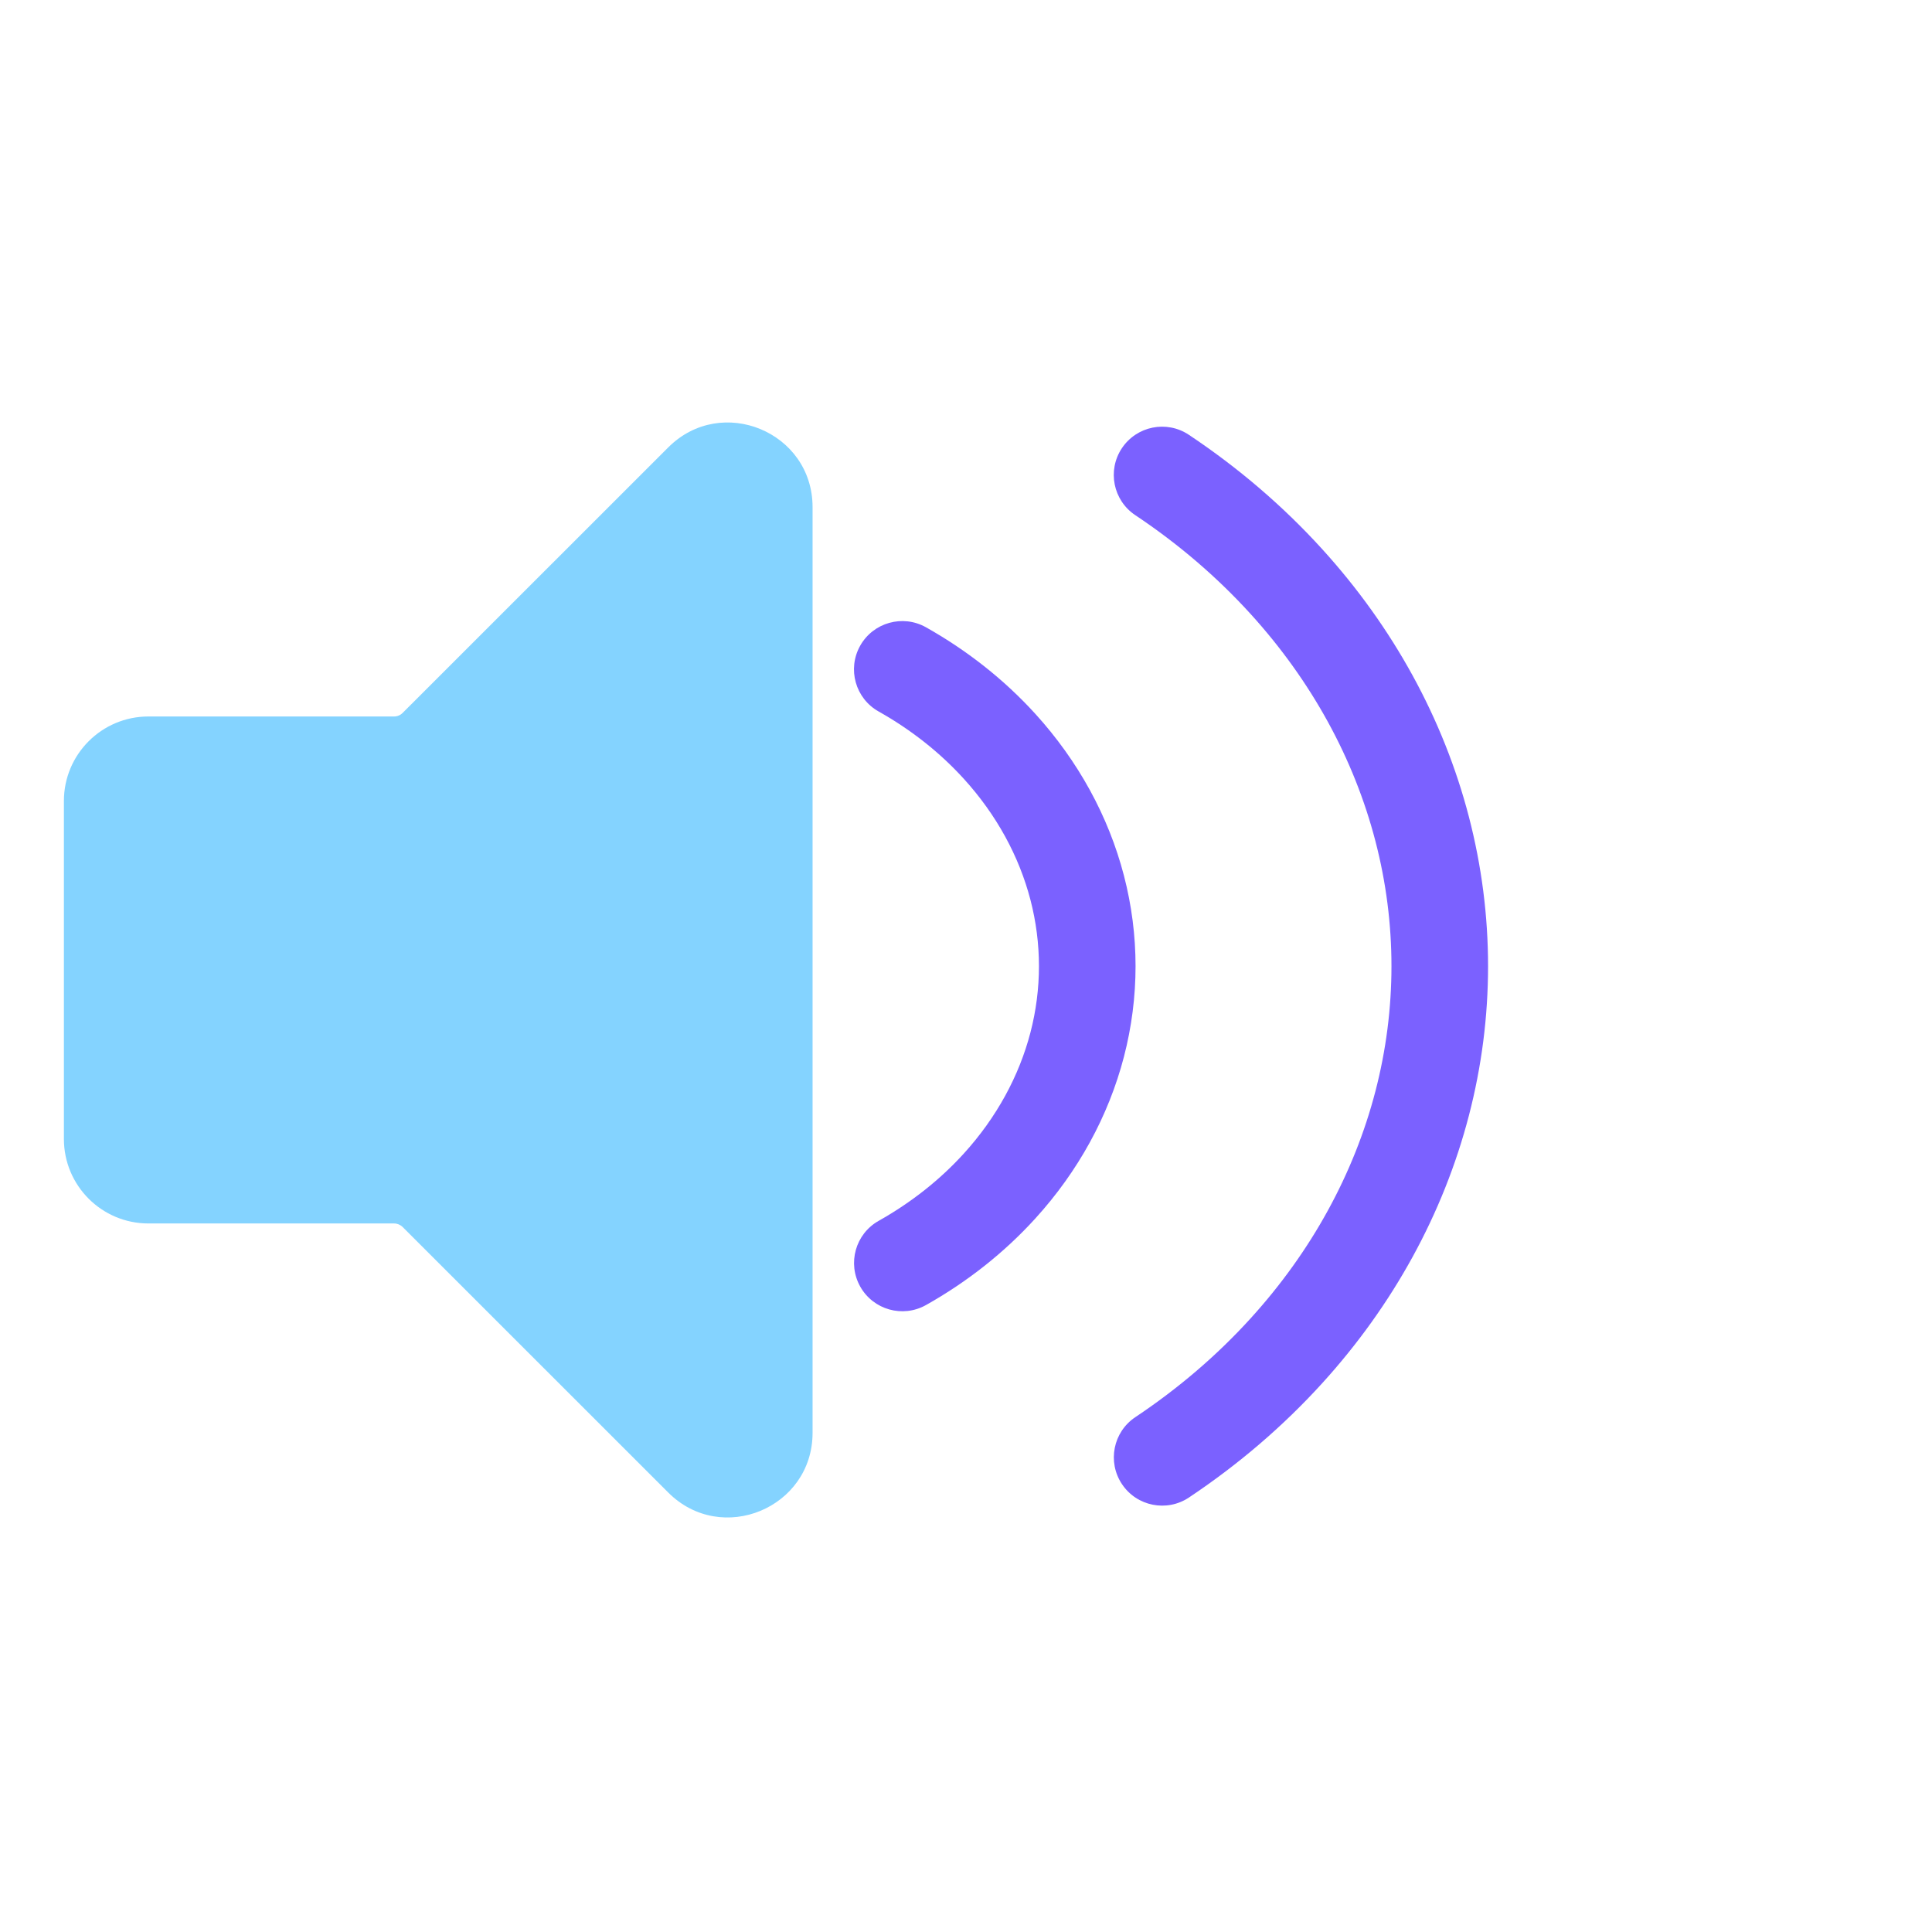
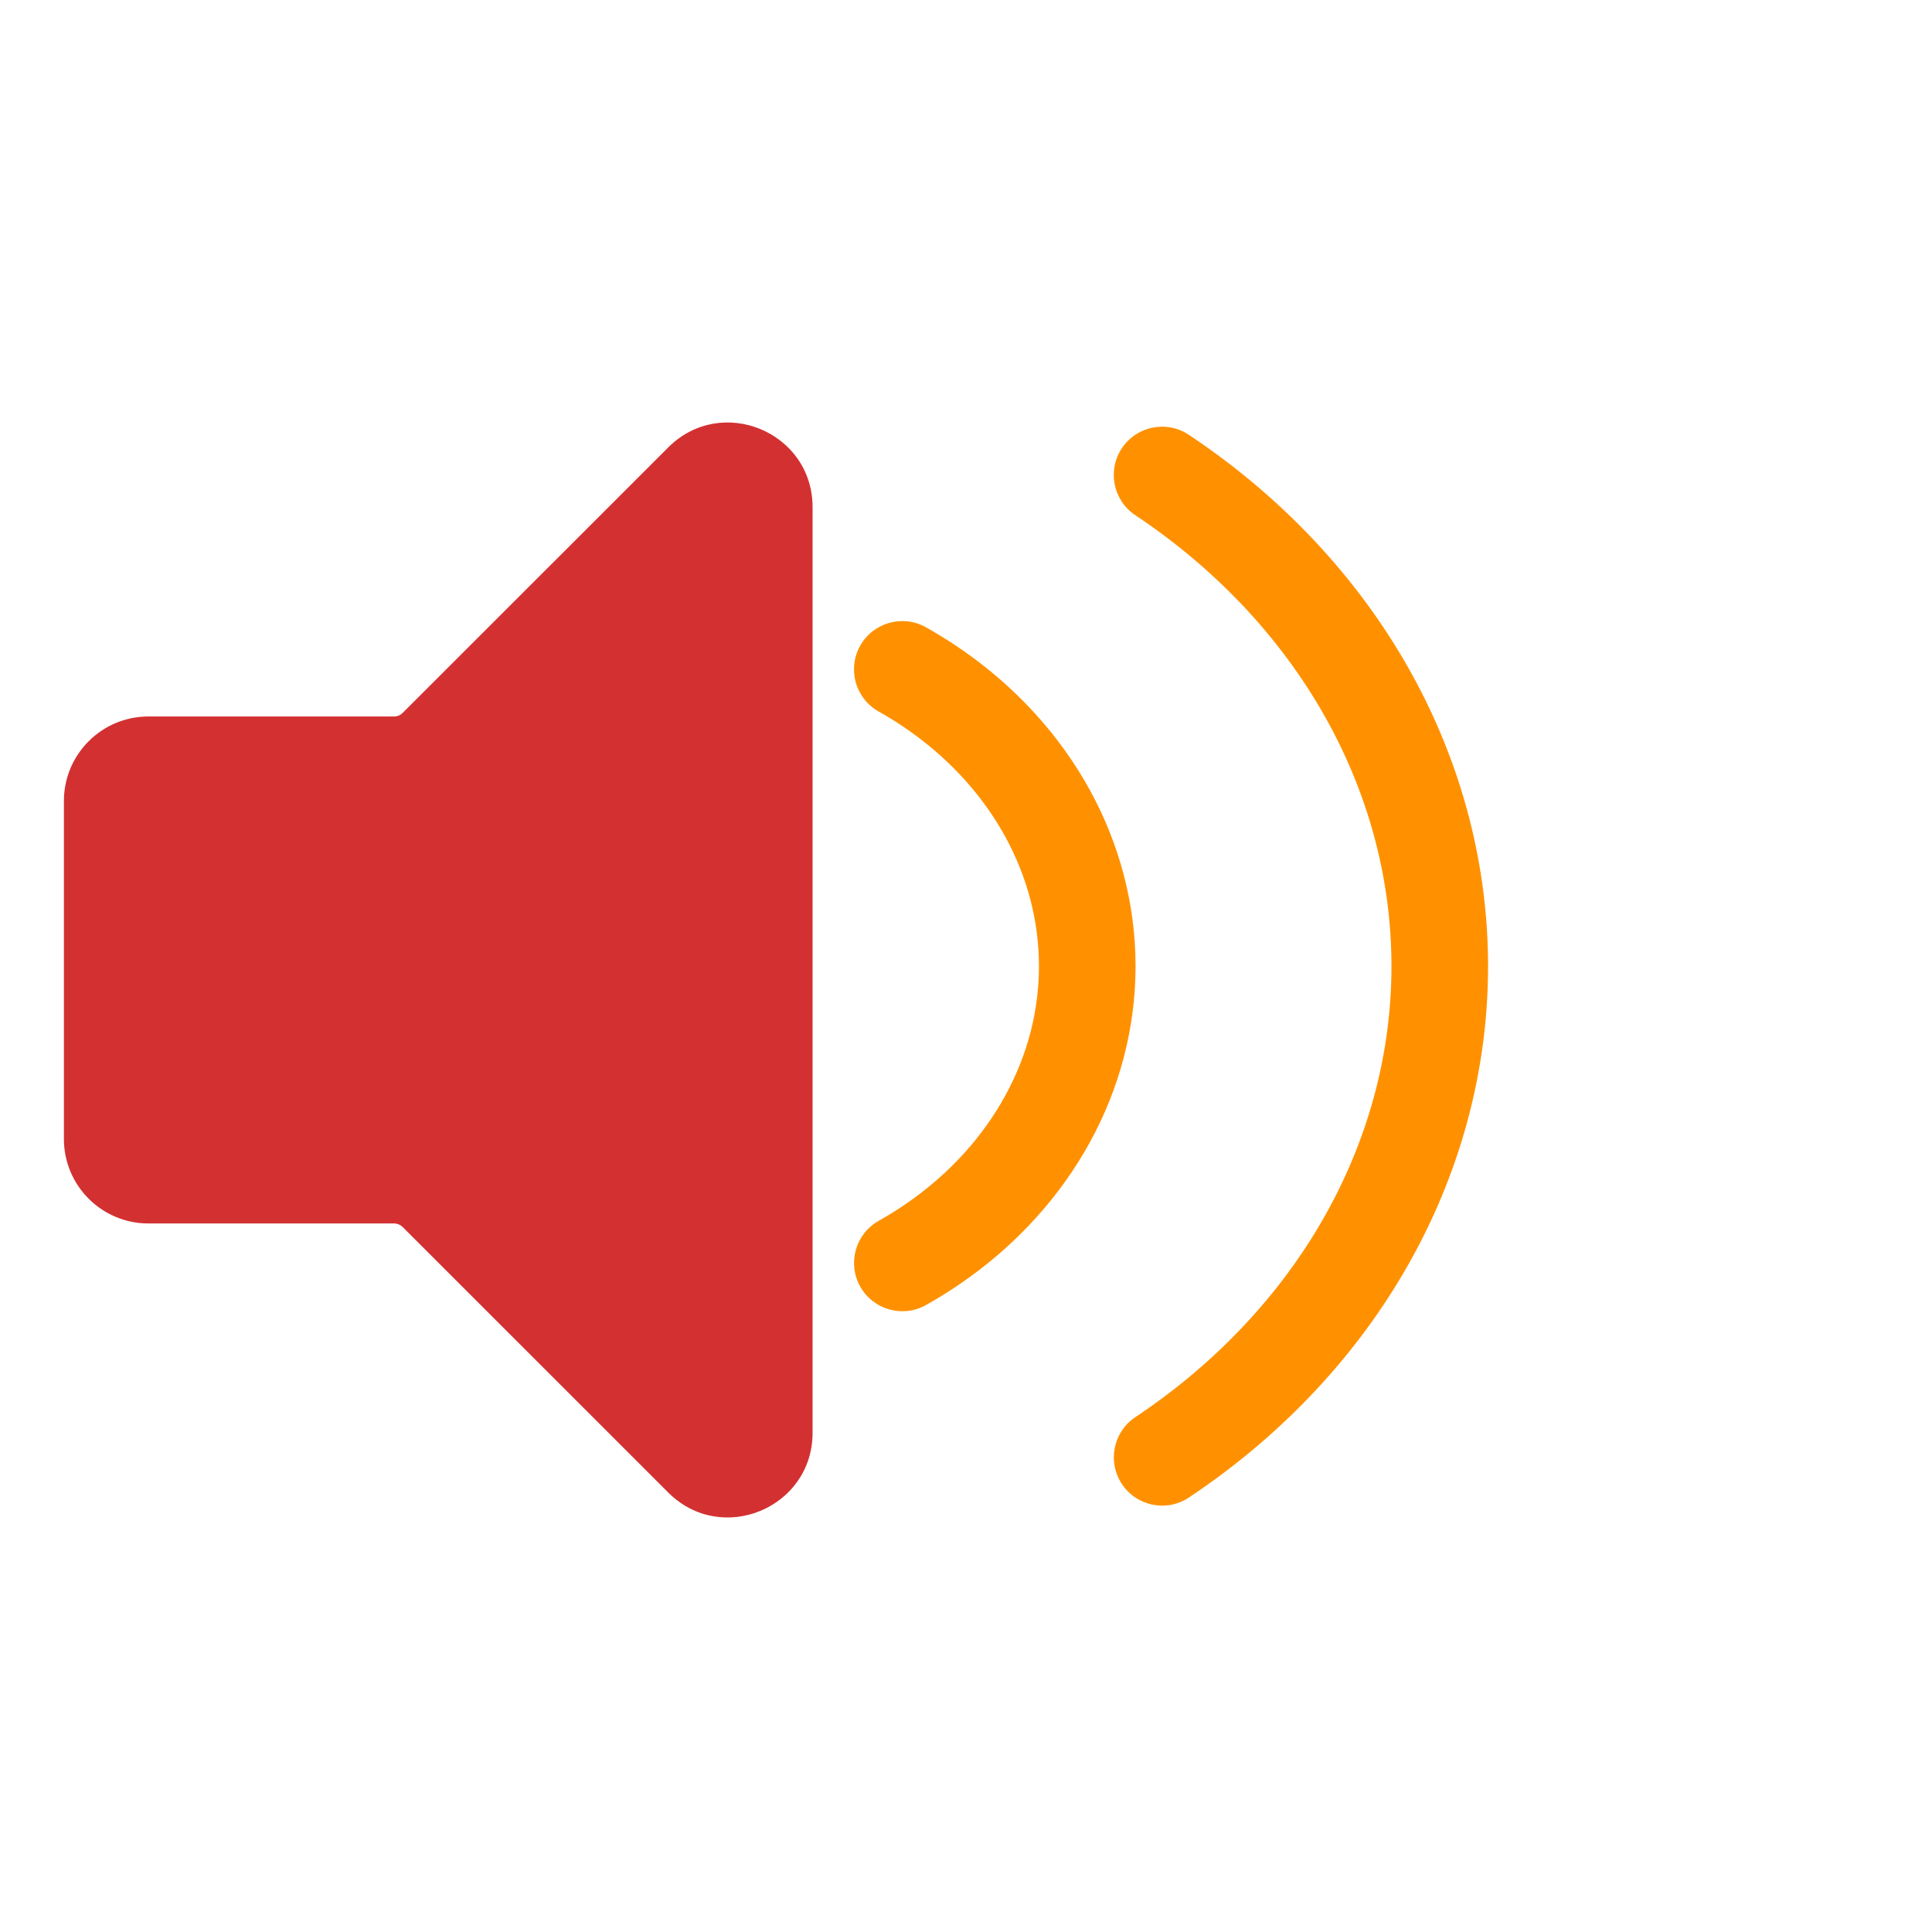
<svg viewBox="0 0 80 80" fill="none">
-   <path fill-rule="evenodd" clip-rule="evenodd" d="M17.732 49.747C17.357 49.372 16.848 49.161 16.318 49.161H6.146C5.042 49.161 4.146 48.266 4.146 47.161V33.168C4.146 32.063 5.042 31.168 6.146 31.168H16.319C16.849 31.168 17.357 30.957 17.732 30.582L28.733 19.586C29.993 18.327 32.147 19.219 32.147 21.001V21.17V58.156V59.328C32.147 61.11 29.993 62.002 28.733 60.743L17.732 49.747Z" fill="#84D3FF" class="fill-blue" />
-   <path d="M32.147 21.17H33.647V21.17L32.147 21.17ZM28.733 60.743L29.793 59.682L28.733 60.743ZM32.147 21.001L30.646 21.001L32.147 21.001ZM17.732 30.582L16.672 29.521L17.732 30.582ZM17.732 49.747L16.672 50.807L17.732 49.747ZM16.318 47.661H6.146V50.661H16.318V47.661ZM5.646 47.161V33.168H2.646V47.161H5.646ZM6.146 32.668H16.319V29.668H6.146V32.668ZM18.793 31.643L29.793 20.647L27.672 18.525L16.672 29.521L18.793 31.643ZM30.646 21.001V21.17L33.647 21.17V21.001L30.646 21.001ZM30.646 21.17V58.156H33.647V21.17H30.646ZM30.646 58.156V59.328H33.647V58.156H30.646ZM29.793 59.682L18.793 48.686L16.672 50.807L27.672 61.804L29.793 59.682ZM30.646 59.328C30.646 59.774 30.108 59.997 29.793 59.682L27.672 61.804C29.877 64.008 33.647 62.446 33.647 59.328H30.646ZM29.793 20.647C30.108 20.332 30.646 20.555 30.646 21.001L33.647 21.001C33.647 17.883 29.877 16.321 27.672 18.525L29.793 20.647ZM16.319 32.668C17.247 32.668 18.137 32.299 18.793 31.643L16.672 29.521C16.578 29.615 16.451 29.668 16.319 29.668V32.668ZM5.646 33.168C5.646 32.892 5.87 32.668 6.146 32.668V29.668C4.213 29.668 2.646 31.235 2.646 33.168H5.646ZM6.146 47.661C5.87 47.661 5.646 47.437 5.646 47.161H2.646C2.646 49.094 4.213 50.661 6.146 50.661V47.661ZM16.318 50.661C16.451 50.661 16.578 50.714 16.672 50.807L18.793 48.686C18.136 48.03 17.246 47.661 16.318 47.661V50.661Z" fill="#84D3FF" class="fill-blue" />
-   <path d="M41.395 30.909L39.914 32.254L39.914 32.254L41.395 30.909ZM44.604 36.76L42.669 37.263L44.604 36.76ZM38.342 25.974C37.379 25.433 36.159 25.775 35.618 26.738C35.077 27.701 35.419 28.92 36.382 29.461L38.342 25.974ZM41.395 49.106L42.875 50.45L42.875 50.45L41.395 49.106ZM36.384 50.552C35.421 51.094 35.08 52.313 35.621 53.276C36.162 54.239 37.382 54.58 38.344 54.039L36.384 50.552ZM44.604 43.254L46.54 43.758L44.604 43.254ZM53.272 24.085L51.791 25.43L51.791 25.43L53.272 24.085ZM58.888 34.325L56.953 34.828L58.888 34.325ZM49.228 18.004C48.309 17.391 47.068 17.64 46.455 18.559C45.842 19.478 46.091 20.72 47.01 21.332L49.228 18.004ZM53.272 55.929L51.791 54.584L51.791 54.584L53.272 55.929ZM47.012 58.681C46.093 59.294 45.845 60.535 46.458 61.454C47.07 62.373 48.312 62.622 49.231 62.009L47.012 58.681ZM58.888 45.69L56.953 45.187L58.888 45.69ZM39.914 32.254C41.264 33.74 42.198 35.455 42.669 37.263L46.54 36.257C45.899 33.791 44.639 31.506 42.875 29.564L39.914 32.254ZM36.382 29.461C37.734 30.221 38.926 31.166 39.914 32.254L42.875 29.564C41.586 28.145 40.051 26.935 38.342 25.974L36.382 29.461ZM39.914 47.761C38.927 48.848 37.735 49.792 36.384 50.552L38.344 54.039C40.053 53.078 41.586 51.869 42.875 50.45L39.914 47.761ZM42.669 42.751C42.198 44.56 41.264 46.274 39.914 47.761L42.875 50.45C44.639 48.509 45.899 46.224 46.54 43.758L42.669 42.751ZM46.54 43.758C47.181 41.29 47.181 38.724 46.54 36.257L42.669 37.263C43.138 39.071 43.138 40.944 42.669 42.751L46.54 43.758ZM51.791 25.43C54.309 28.202 56.066 31.416 56.953 34.828L60.824 33.822C59.766 29.753 57.684 25.968 54.752 22.741L51.791 25.43ZM47.01 21.332C48.792 22.52 50.398 23.896 51.791 25.43L54.752 22.741C53.131 20.956 51.273 19.367 49.228 18.004L47.01 21.332ZM51.791 54.584C50.399 56.118 48.793 57.493 47.012 58.681L49.231 62.009C51.275 60.646 53.132 59.058 54.752 57.274L51.791 54.584ZM56.953 45.187C56.066 48.598 54.309 51.813 51.791 54.584L54.752 57.274C57.684 54.047 59.766 50.262 60.824 46.193L56.953 45.187ZM60.824 46.193C61.882 42.123 61.882 37.892 60.824 33.822L56.953 34.828C57.839 38.238 57.839 41.776 56.953 45.187L60.824 46.193Z" fill="#7B61FF" class="fill-purple" />
+   <path fill-rule="evenodd" clip-rule="evenodd" d="M17.732 49.747C17.357 49.372 16.848 49.161 16.318 49.161H6.146C5.042 49.161 4.146 48.266 4.146 47.161V33.168C4.146 32.063 5.042 31.168 6.146 31.168H16.319C16.849 31.168 17.357 30.957 17.732 30.582L28.733 19.586C29.993 18.327 32.147 19.219 32.147 21.001V21.17V58.156V59.328C32.147 61.11 29.993 62.002 28.733 60.743L17.732 49.747Z" fill="#D33131" class="fill-red" />
+   <path d="M32.147 21.17H33.647V21.17L32.147 21.17ZM28.733 60.743L29.793 59.682L28.733 60.743ZM17.732 30.582L16.672 29.521L17.732 30.582ZM17.732 49.747L16.672 50.807L17.732 49.747ZM16.318 47.661H6.146V50.661H16.318V47.661ZM5.646 47.161V33.168H2.646V47.161H5.646ZM6.146 32.668H16.319V29.668H6.146V32.668ZM18.793 31.643L29.793 20.647L27.672 18.525L16.672 29.521L18.793 31.643ZM30.646 21.001V21.17L33.647 21.17V21.001L30.646 21.001ZM30.646 21.17V58.156H33.647V21.17H30.646ZM30.646 58.156V59.328H33.647V58.156H30.646ZM29.793 59.682L18.793 48.686L16.672 50.807L27.672 61.804L29.793 59.682ZM30.646 59.328C30.646 59.774 30.108 59.997 29.793 59.682L27.672 61.804C29.877 64.008 33.647 62.446 33.647 59.328H30.646ZM29.793 20.647C30.108 20.332 30.646 20.555 30.646 21.001L33.647 21.001C33.647 17.883 29.877 16.321 27.672 18.525L29.793 20.647ZM16.319 32.668C17.247 32.668 18.137 32.299 18.793 31.643L16.672 29.521C16.578 29.615 16.451 29.668 16.319 29.668V32.668ZM5.646 33.168C5.646 32.892 5.87 32.668 6.146 32.668V29.668C4.213 29.668 2.646 31.235 2.646 33.168H5.646ZM6.146 47.661C5.87 47.661 5.646 47.437 5.646 47.161H2.646C2.646 49.094 4.213 50.661 6.146 50.661V47.661ZM16.318 50.661C16.451 50.661 16.578 50.714 16.672 50.807L18.793 48.686C18.136 48.03 17.246 47.661 16.318 47.661V50.661Z" fill="#D33131" class="fill-red" />
+   <path d="M41.395 30.909L39.914 32.254L39.914 32.254L41.395 30.909ZM44.604 36.76L42.669 37.263L42.669 37.263L44.604 36.76ZM38.342 25.974C37.379 25.433 36.159 25.775 35.618 26.738C35.077 27.701 35.419 28.92 36.382 29.461L38.342 25.974ZM41.395 49.106L42.875 50.45L42.875 50.45L41.395 49.106ZM36.384 50.552C35.421 51.094 35.08 52.313 35.621 53.276C36.162 54.239 37.382 54.58 38.344 54.039L36.384 50.552ZM44.604 43.254L42.669 42.751L42.669 42.751L44.604 43.254ZM53.272 24.085L51.791 25.43L53.272 24.085ZM58.888 34.325L56.953 34.828L56.953 34.828L58.888 34.325ZM49.228 18.004C48.309 17.391 47.068 17.64 46.455 18.559C45.842 19.478 46.091 20.72 47.01 21.332L49.228 18.004ZM53.272 55.929L51.791 54.584L51.791 54.584L53.272 55.929ZM47.012 58.681C46.093 59.294 45.845 60.535 46.458 61.454C47.07 62.373 48.312 62.622 49.231 62.009L47.012 58.681ZM58.888 45.69L56.953 45.187L58.888 45.69ZM39.914 32.254C41.264 33.74 42.198 35.455 42.669 37.263L46.54 36.257C45.899 33.791 44.639 31.506 42.875 29.564L39.914 32.254ZM36.382 29.461C37.734 30.221 38.926 31.166 39.914 32.254L42.875 29.564C41.586 28.145 40.051 26.935 38.342 25.974L36.382 29.461ZM39.914 47.761C38.927 48.848 37.735 49.792 36.384 50.552L38.344 54.039C40.053 53.078 41.586 51.869 42.875 50.45L39.914 47.761ZM42.669 42.751C42.198 44.56 41.264 46.274 39.914 47.761L42.875 50.45C44.639 48.509 45.899 46.224 46.54 43.758L42.669 42.751ZM46.54 43.758C47.181 41.29 47.181 38.724 46.54 36.257L42.669 37.263C43.138 39.071 43.138 40.944 42.669 42.751L46.54 43.758ZM51.791 25.43C54.309 28.202 56.066 31.416 56.953 34.828L60.824 33.822C59.766 29.753 57.684 25.968 54.752 22.741L51.791 25.43ZM47.01 21.332C48.792 22.52 50.398 23.896 51.791 25.43L54.752 22.741C53.131 20.956 51.273 19.367 49.228 18.004L47.01 21.332ZM51.791 54.584C50.399 56.118 48.793 57.493 47.012 58.681L49.231 62.009C51.275 60.646 53.132 59.058 54.752 57.274L51.791 54.584ZM56.953 45.187C56.066 48.598 54.309 51.813 51.791 54.584L54.752 57.274C57.684 54.047 59.766 50.262 60.824 46.193L56.953 45.187ZM60.824 46.193C61.882 42.123 61.882 37.892 60.824 33.822L56.953 34.828C57.839 38.238 57.839 41.776 56.953 45.187L60.824 46.193Z" fill="#FF9100" class="fill-orange" />
</svg>
